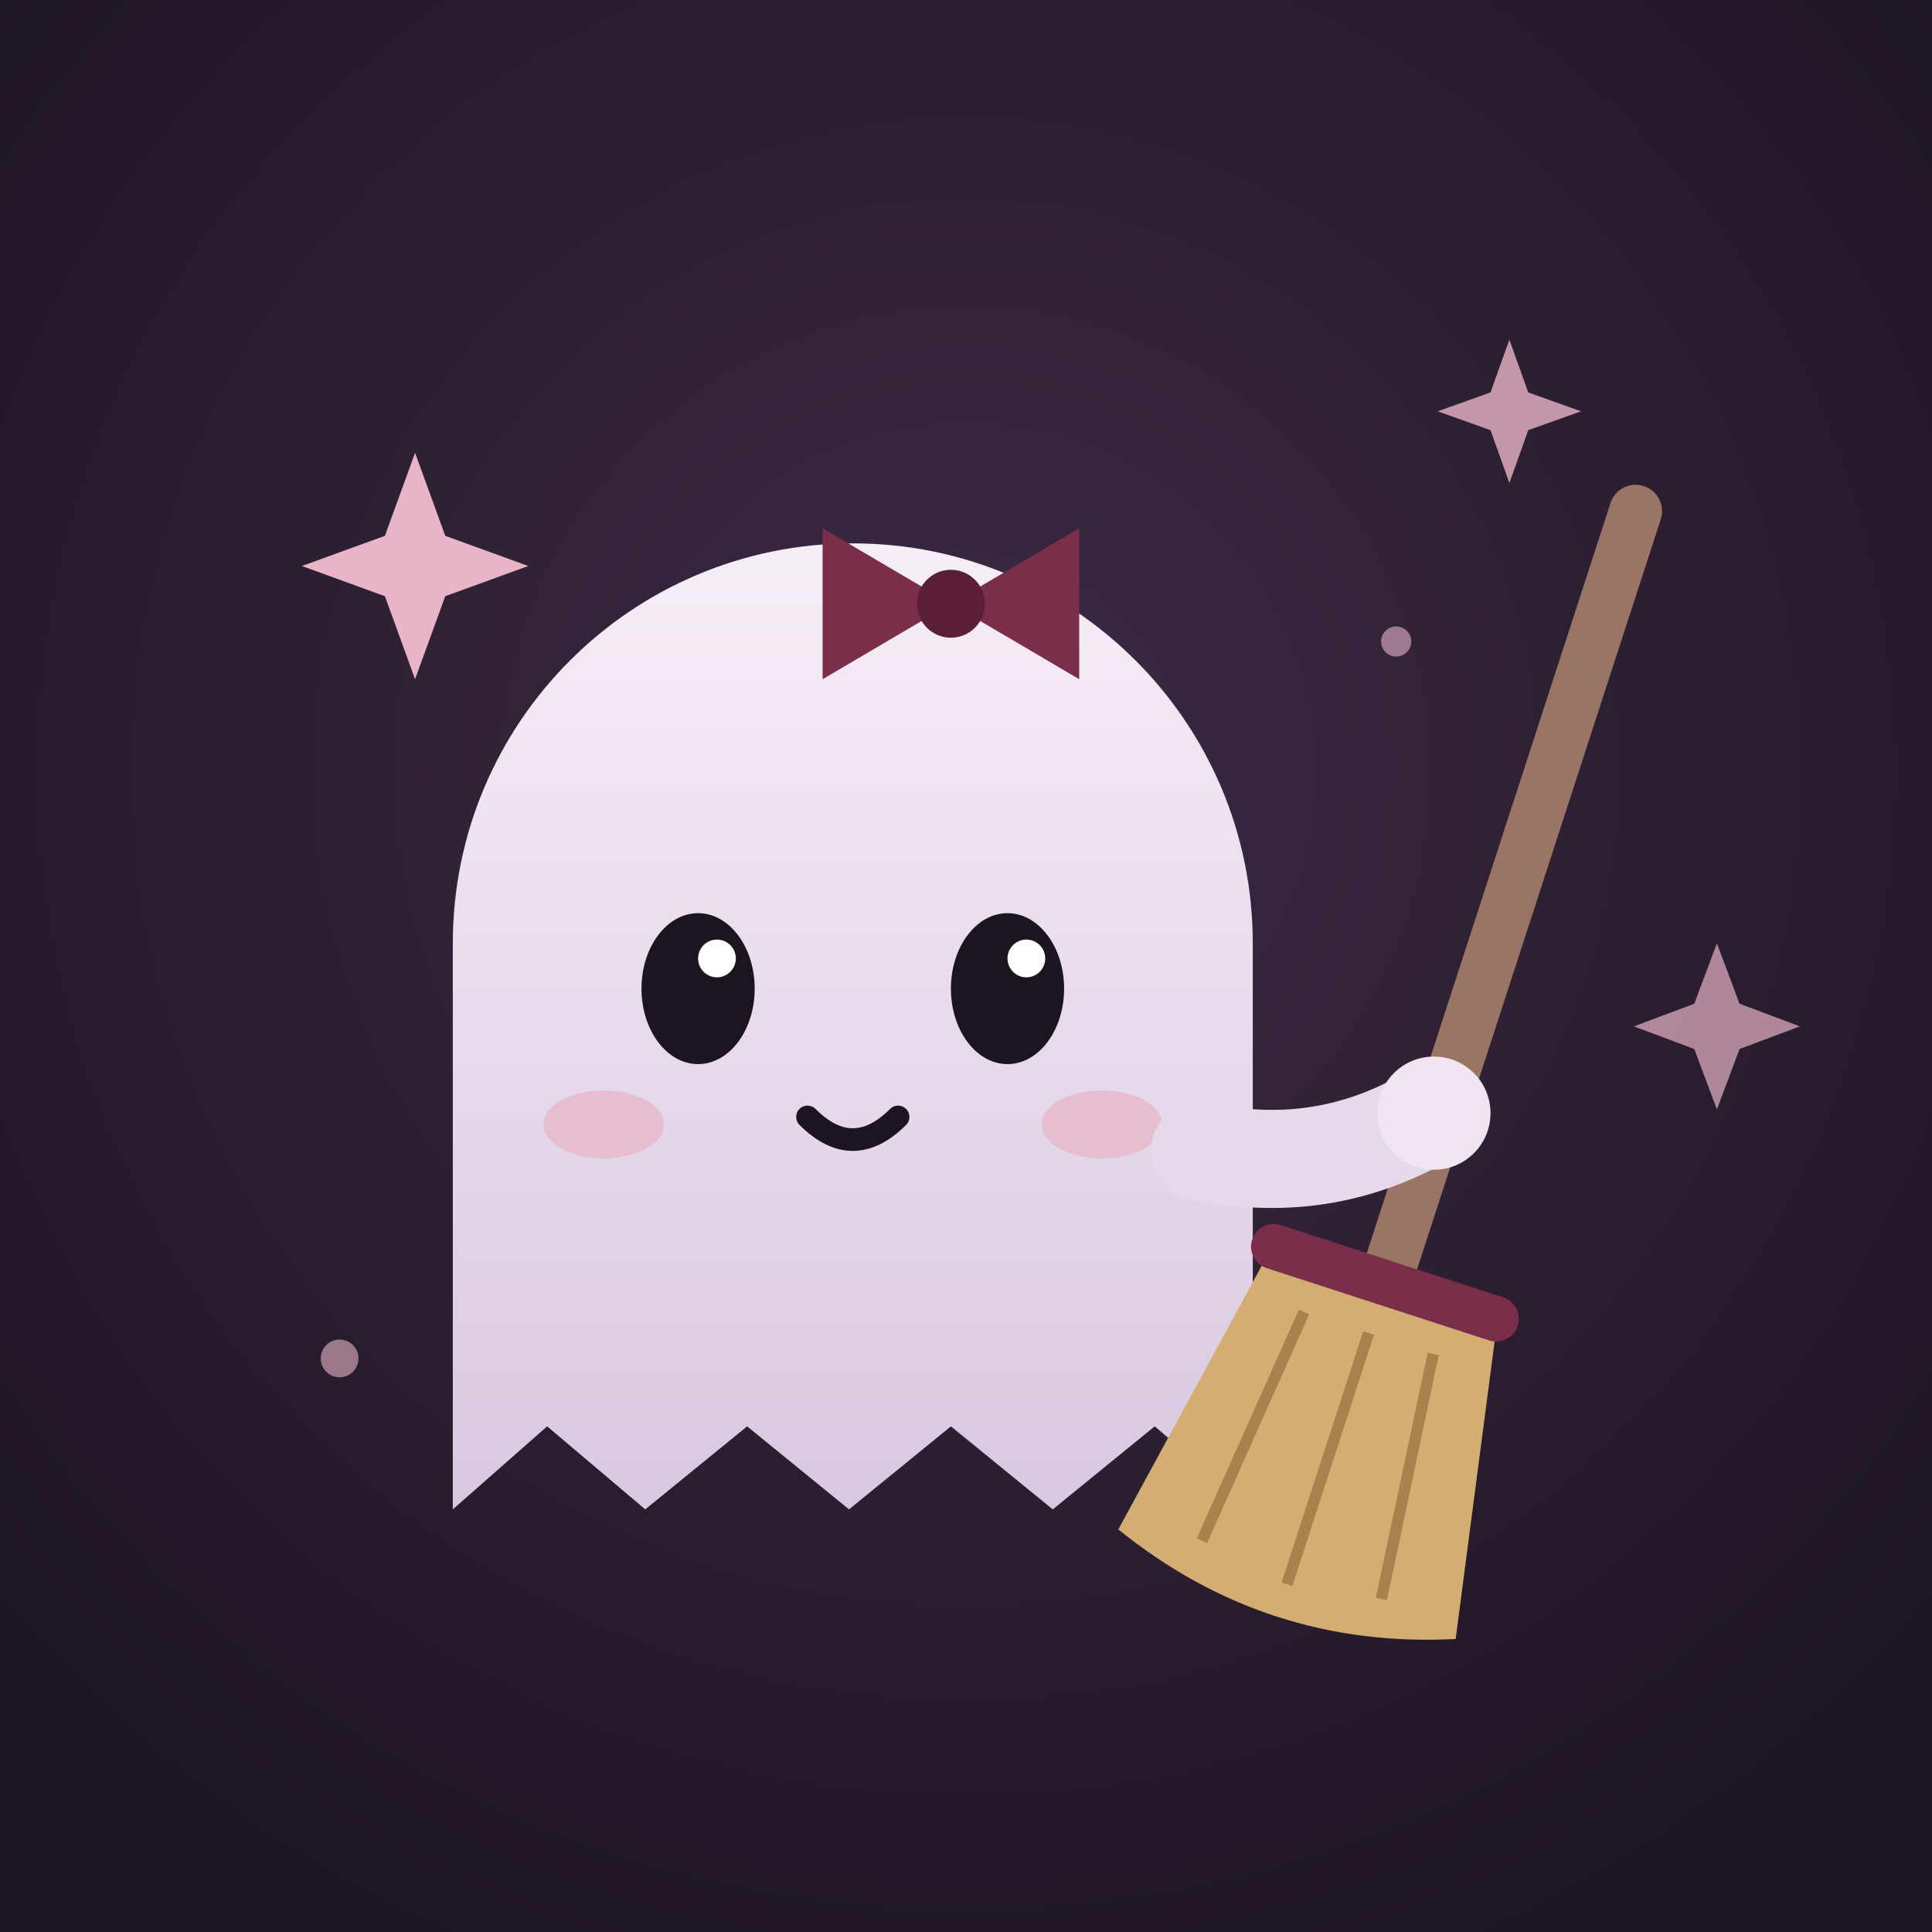
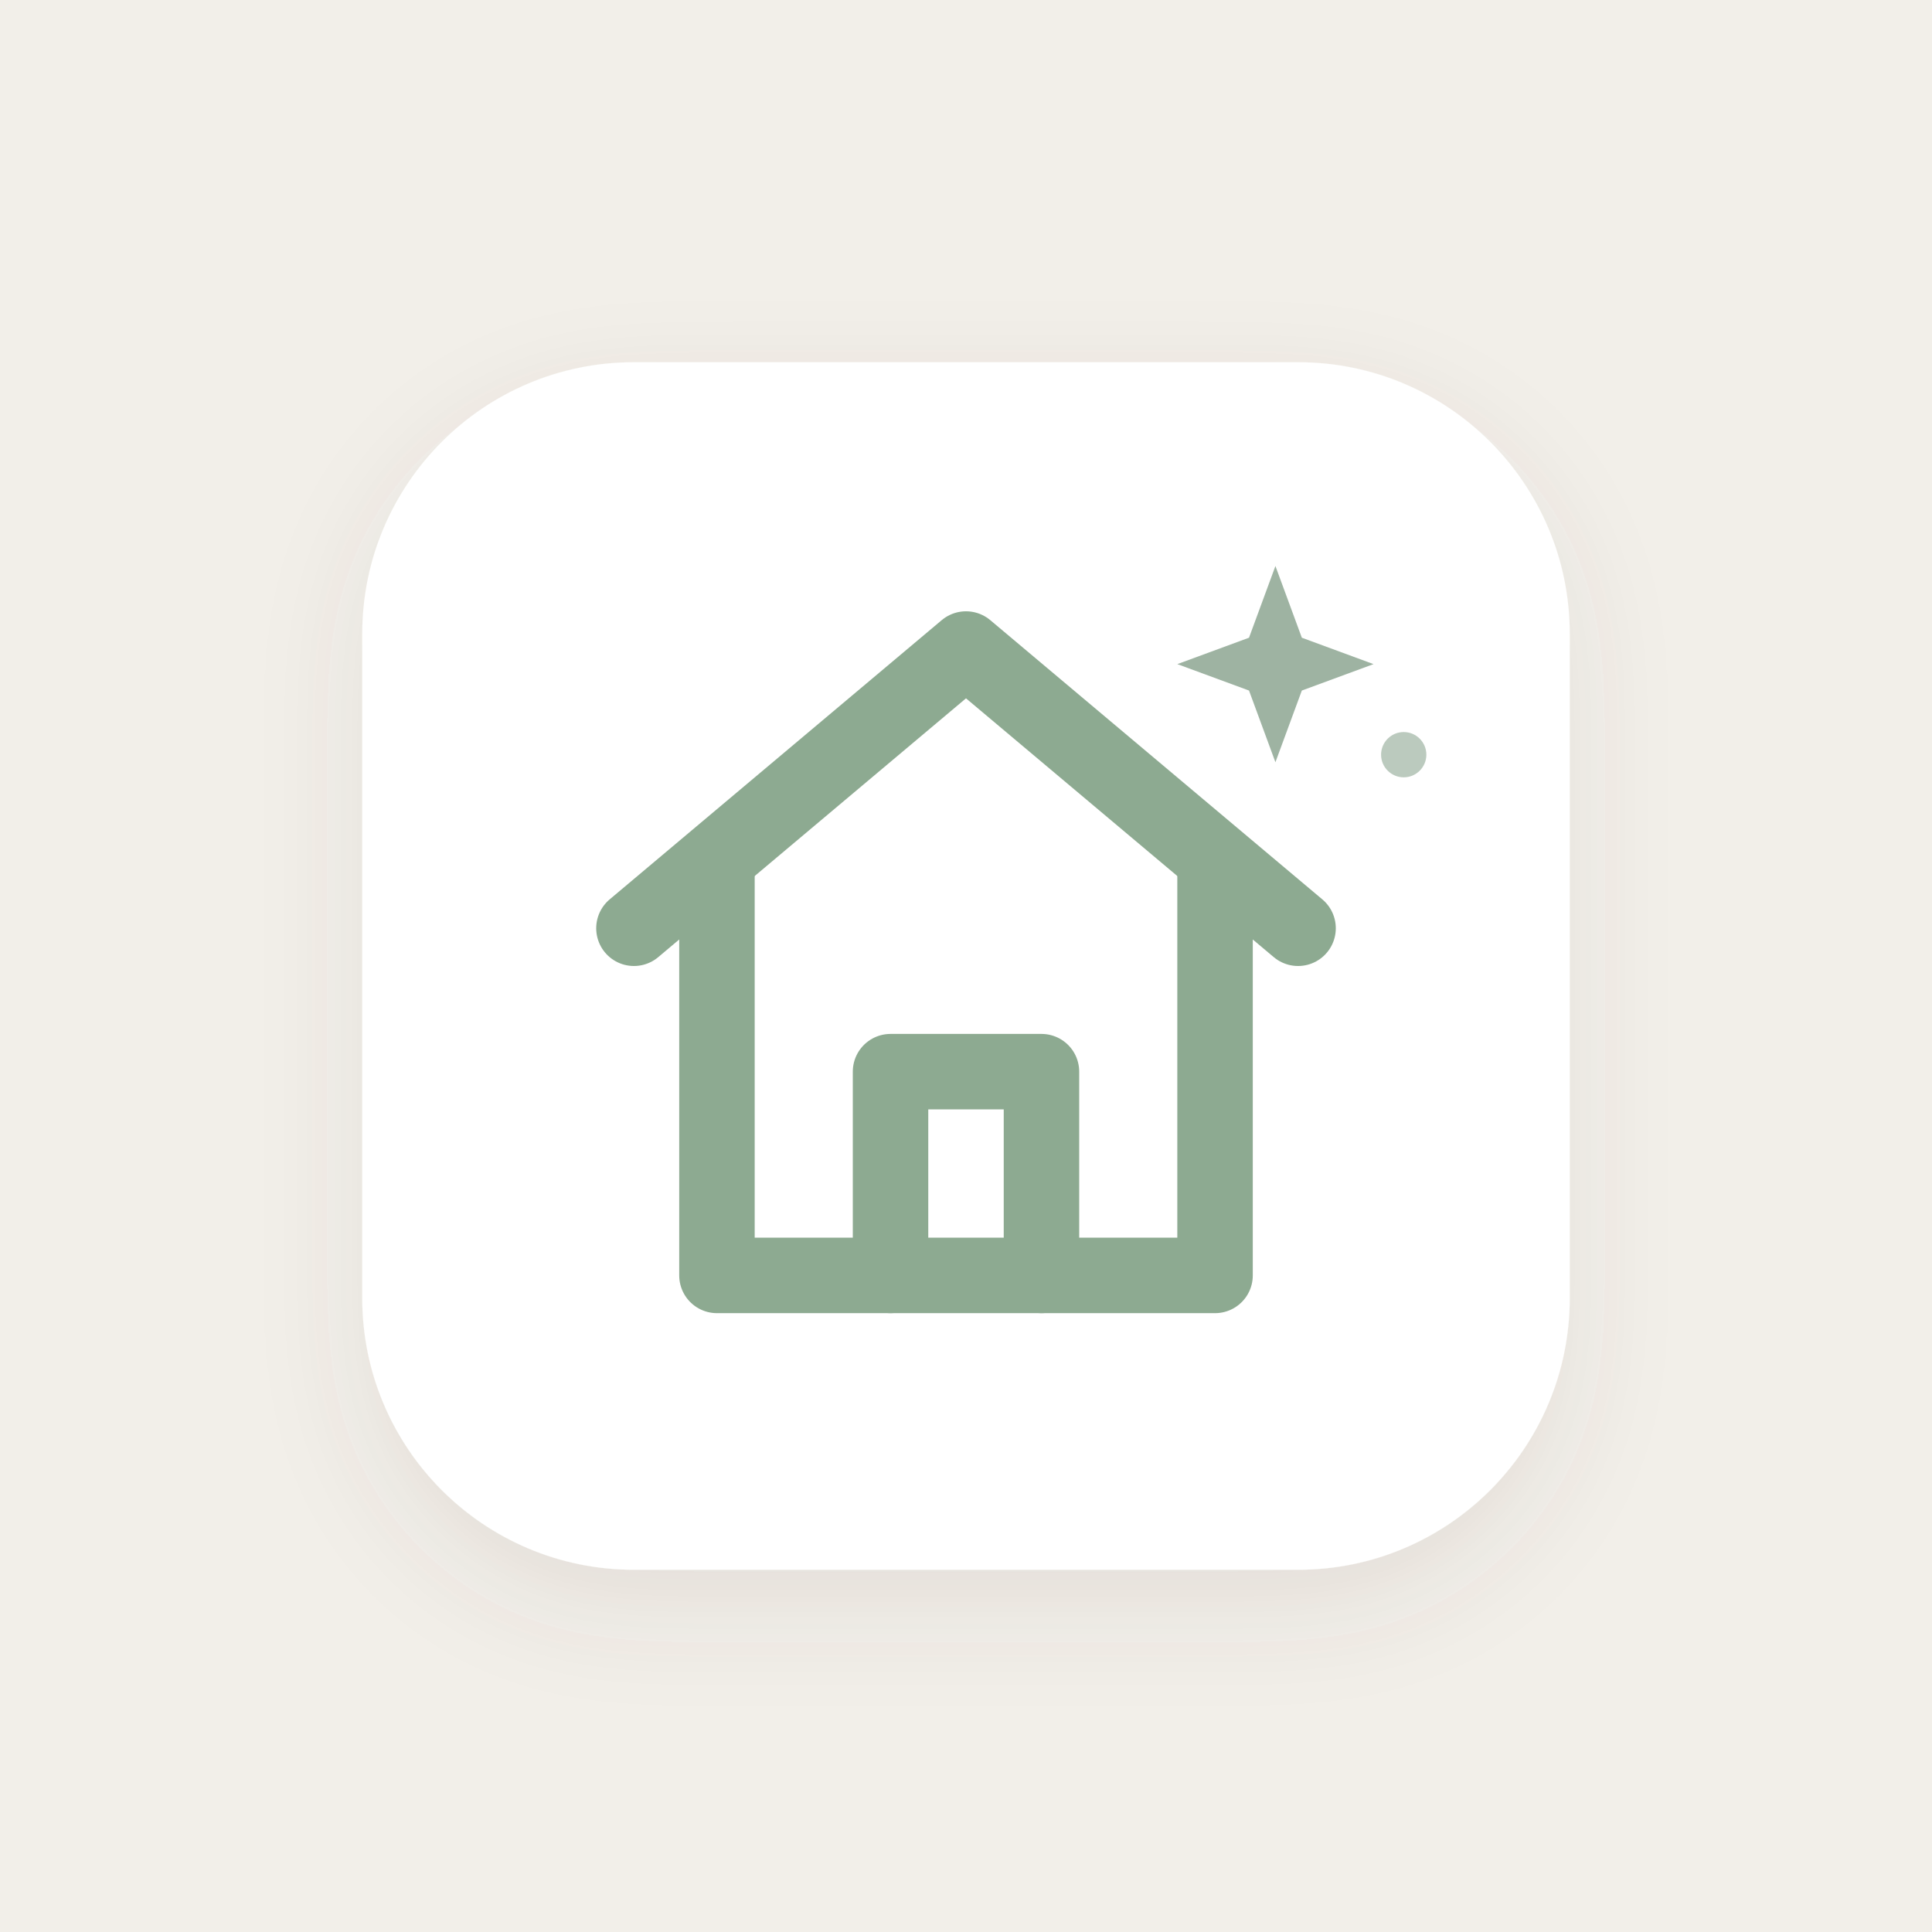
<svg xmlns="http://www.w3.org/2000/svg" viewBox="0 0 512 512">
  <defs>
-     <radialGradient id="bg" cx="50%" cy="40%" r="70%">
-       <stop offset="0" stop-color="#3d2a45" />
-       <stop offset="1" stop-color="#1c1420" />
-     </radialGradient>
-     <linearGradient id="ghost" x1="0" y1="0" x2="0" y2="1">
-       <stop offset="0" stop-color="#f6eef7" />
-       <stop offset="1" stop-color="#d9c8e0" />
-     </linearGradient>
+     <filter id="sh" x="-20%" y="-20%" width="140%" height="140%">
+       <feDropShadow dx="0" dy="10" stdDeviation="14" flood-color="#5C5852" flood-opacity=".10" />
+     </filter>
  </defs>
-   <rect width="512" height="512" fill="url(#bg)" />
-   <g fill="#e8b4c8">
-     <path d="M110 120 l8 22 22 8 -22 8 -8 22 -8 -22 -22 -8 22 -8z" />
-     <path d="M400 90 l5 14 14 5 -14 5 -5 14 -5 -14 -14 -5 14 -5z" opacity=".8" />
-     <path d="M455 250 l6 16 16 6 -16 6 -6 16 -6 -16 -16 -6 16 -6z" opacity=".7" />
-     <circle cx="90" cy="360" r="5" opacity=".6" />
-     <circle cx="370" cy="170" r="4" opacity=".6" />
+   <rect width="512" height="512" fill="#F2EFE9" />
+   <rect x="96" y="96" width="320" height="320" rx="72" fill="#FFFFFF" filter="url(#sh)" />
+   <g fill="none" stroke="#8DAA91" stroke-width="20" stroke-linecap="round" stroke-linejoin="round">
+     <path d="M168 246 L256 172 L344 246" />
+     <path d="M190 228 V338 H322 V228" />
+     <path d="M236 338 V284 H276 V338" />
  </g>
-   <g transform="translate(-30 0)">
-     <path d="M150 400 V250 a106 106 0 0 1 212 0 V400            l-26 -22 -27 22 -27 -22 -27 22 -27 -22 -27 22 -26 -22z" fill="url(#ghost)" />
-     <g fill="#7a2e4a">
-       <path d="M282 160 l-34 -20 v40z" />
-       <path d="M282 160 l34 -20 v40z" />
-       <circle cx="282" cy="160" r="9" fill="#5a1f36" />
-     </g>
-     <ellipse cx="215" cy="262" rx="15" ry="20" fill="#1c1420" />
-     <ellipse cx="297" cy="262" rx="15" ry="20" fill="#1c1420" />
-     <circle cx="220" cy="254" r="5" fill="#fff" />
-     <circle cx="302" cy="254" r="5" fill="#fff" />
-     <ellipse cx="190" cy="298" rx="16" ry="9" fill="#e8b4c8" opacity=".75" />
-     <ellipse cx="322" cy="298" rx="16" ry="9" fill="#e8b4c8" opacity=".75" />
-     <path d="M244 296 q12 12 24 0" stroke="#1c1420" stroke-width="6" fill="none" stroke-linecap="round" />
-   </g>
-   <g transform="rotate(18 380 300)">
-     <rect x="373" y="120" width="14" height="230" rx="7" fill="#9a7563" />
-     <path d="M349 340 h62 l16 86 q-47 18 -94 0z" fill="#d4ad72" />
-     <path d="M349 342 h62" stroke="#7a2e4a" stroke-width="12" stroke-linecap="round" />
-     <g stroke="#a8814c" stroke-width="3">
-       <path d="M362 356 l-7 66" />
-       <path d="M380 356 l0 70" />
-       <path d="M398 356 l7 66" />
-     </g>
-   </g>
-   <path d="M318 305 Q350 312 378 296" stroke="#e6d9ea" stroke-width="26" stroke-linecap="round" fill="none" />
-   <circle cx="380" cy="295" r="15" fill="#efe5f1" />
+   <path d="M338 150 l7 19 19 7 -19 7 -7 19 -7 -19 -19 -7 19 -7z" fill="#9EB3A2" />
+   <circle cx="372" cy="200" r="6" fill="#9EB3A2" opacity=".7" />
</svg>
